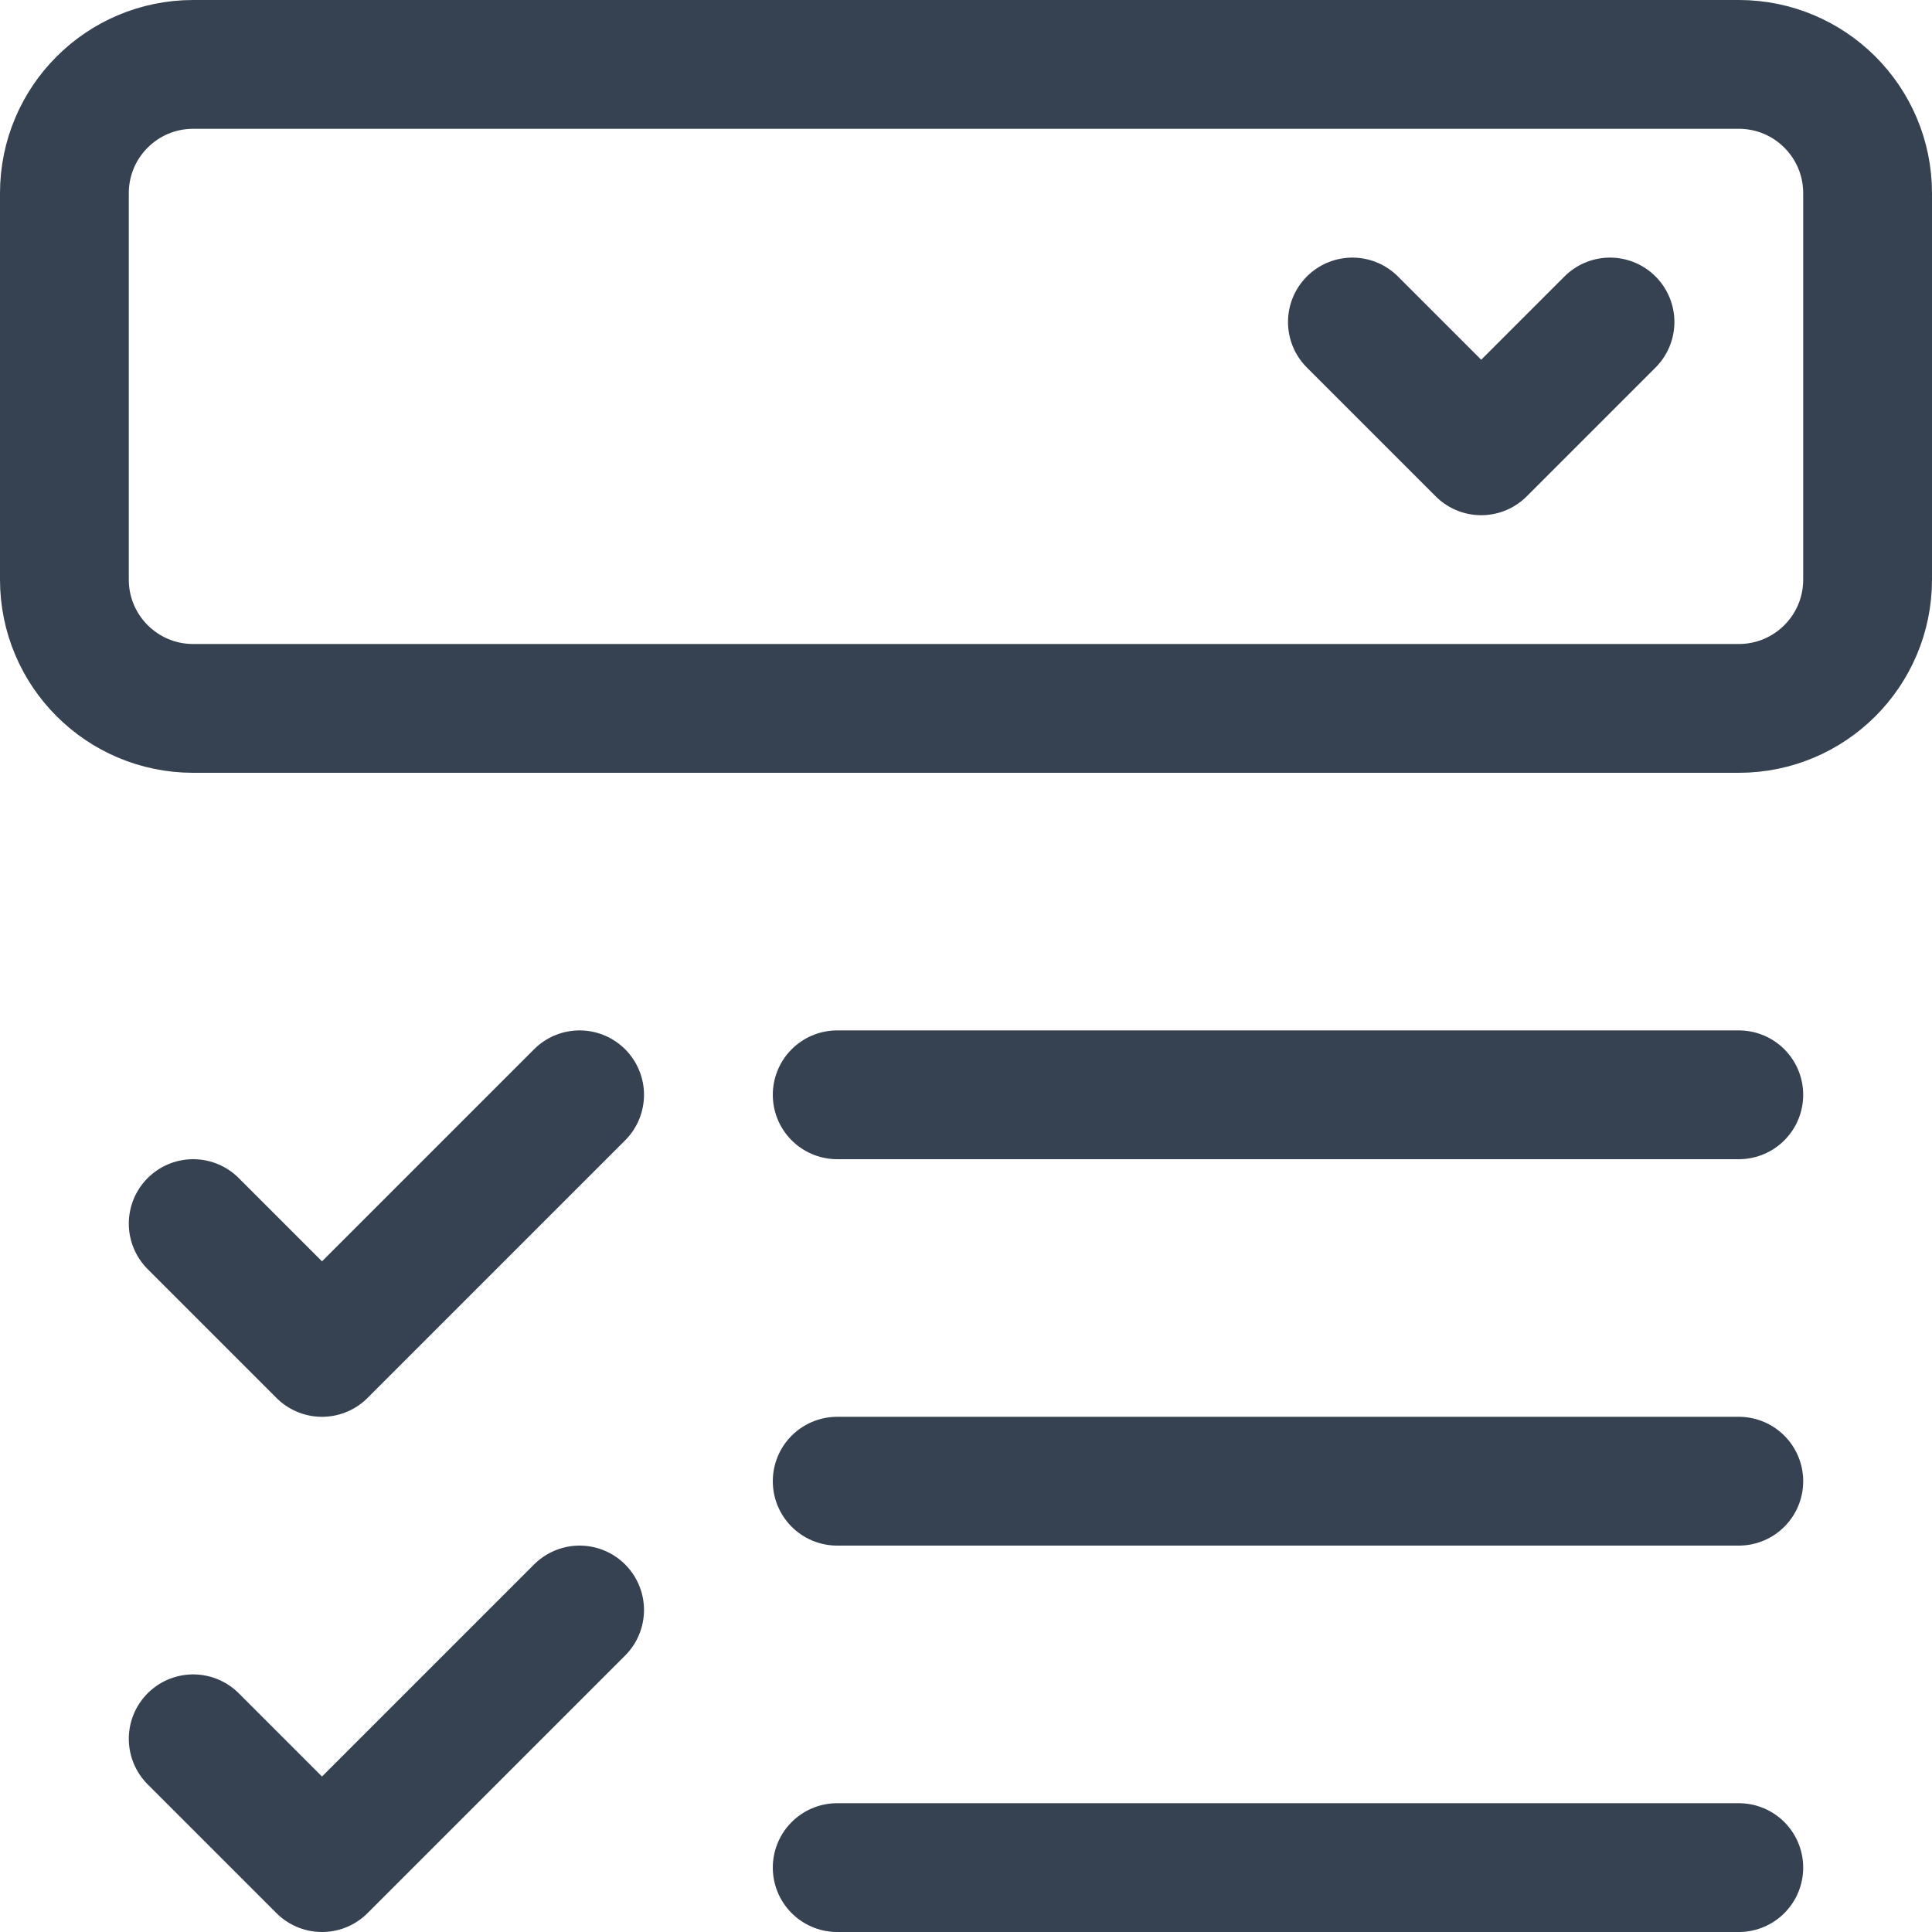
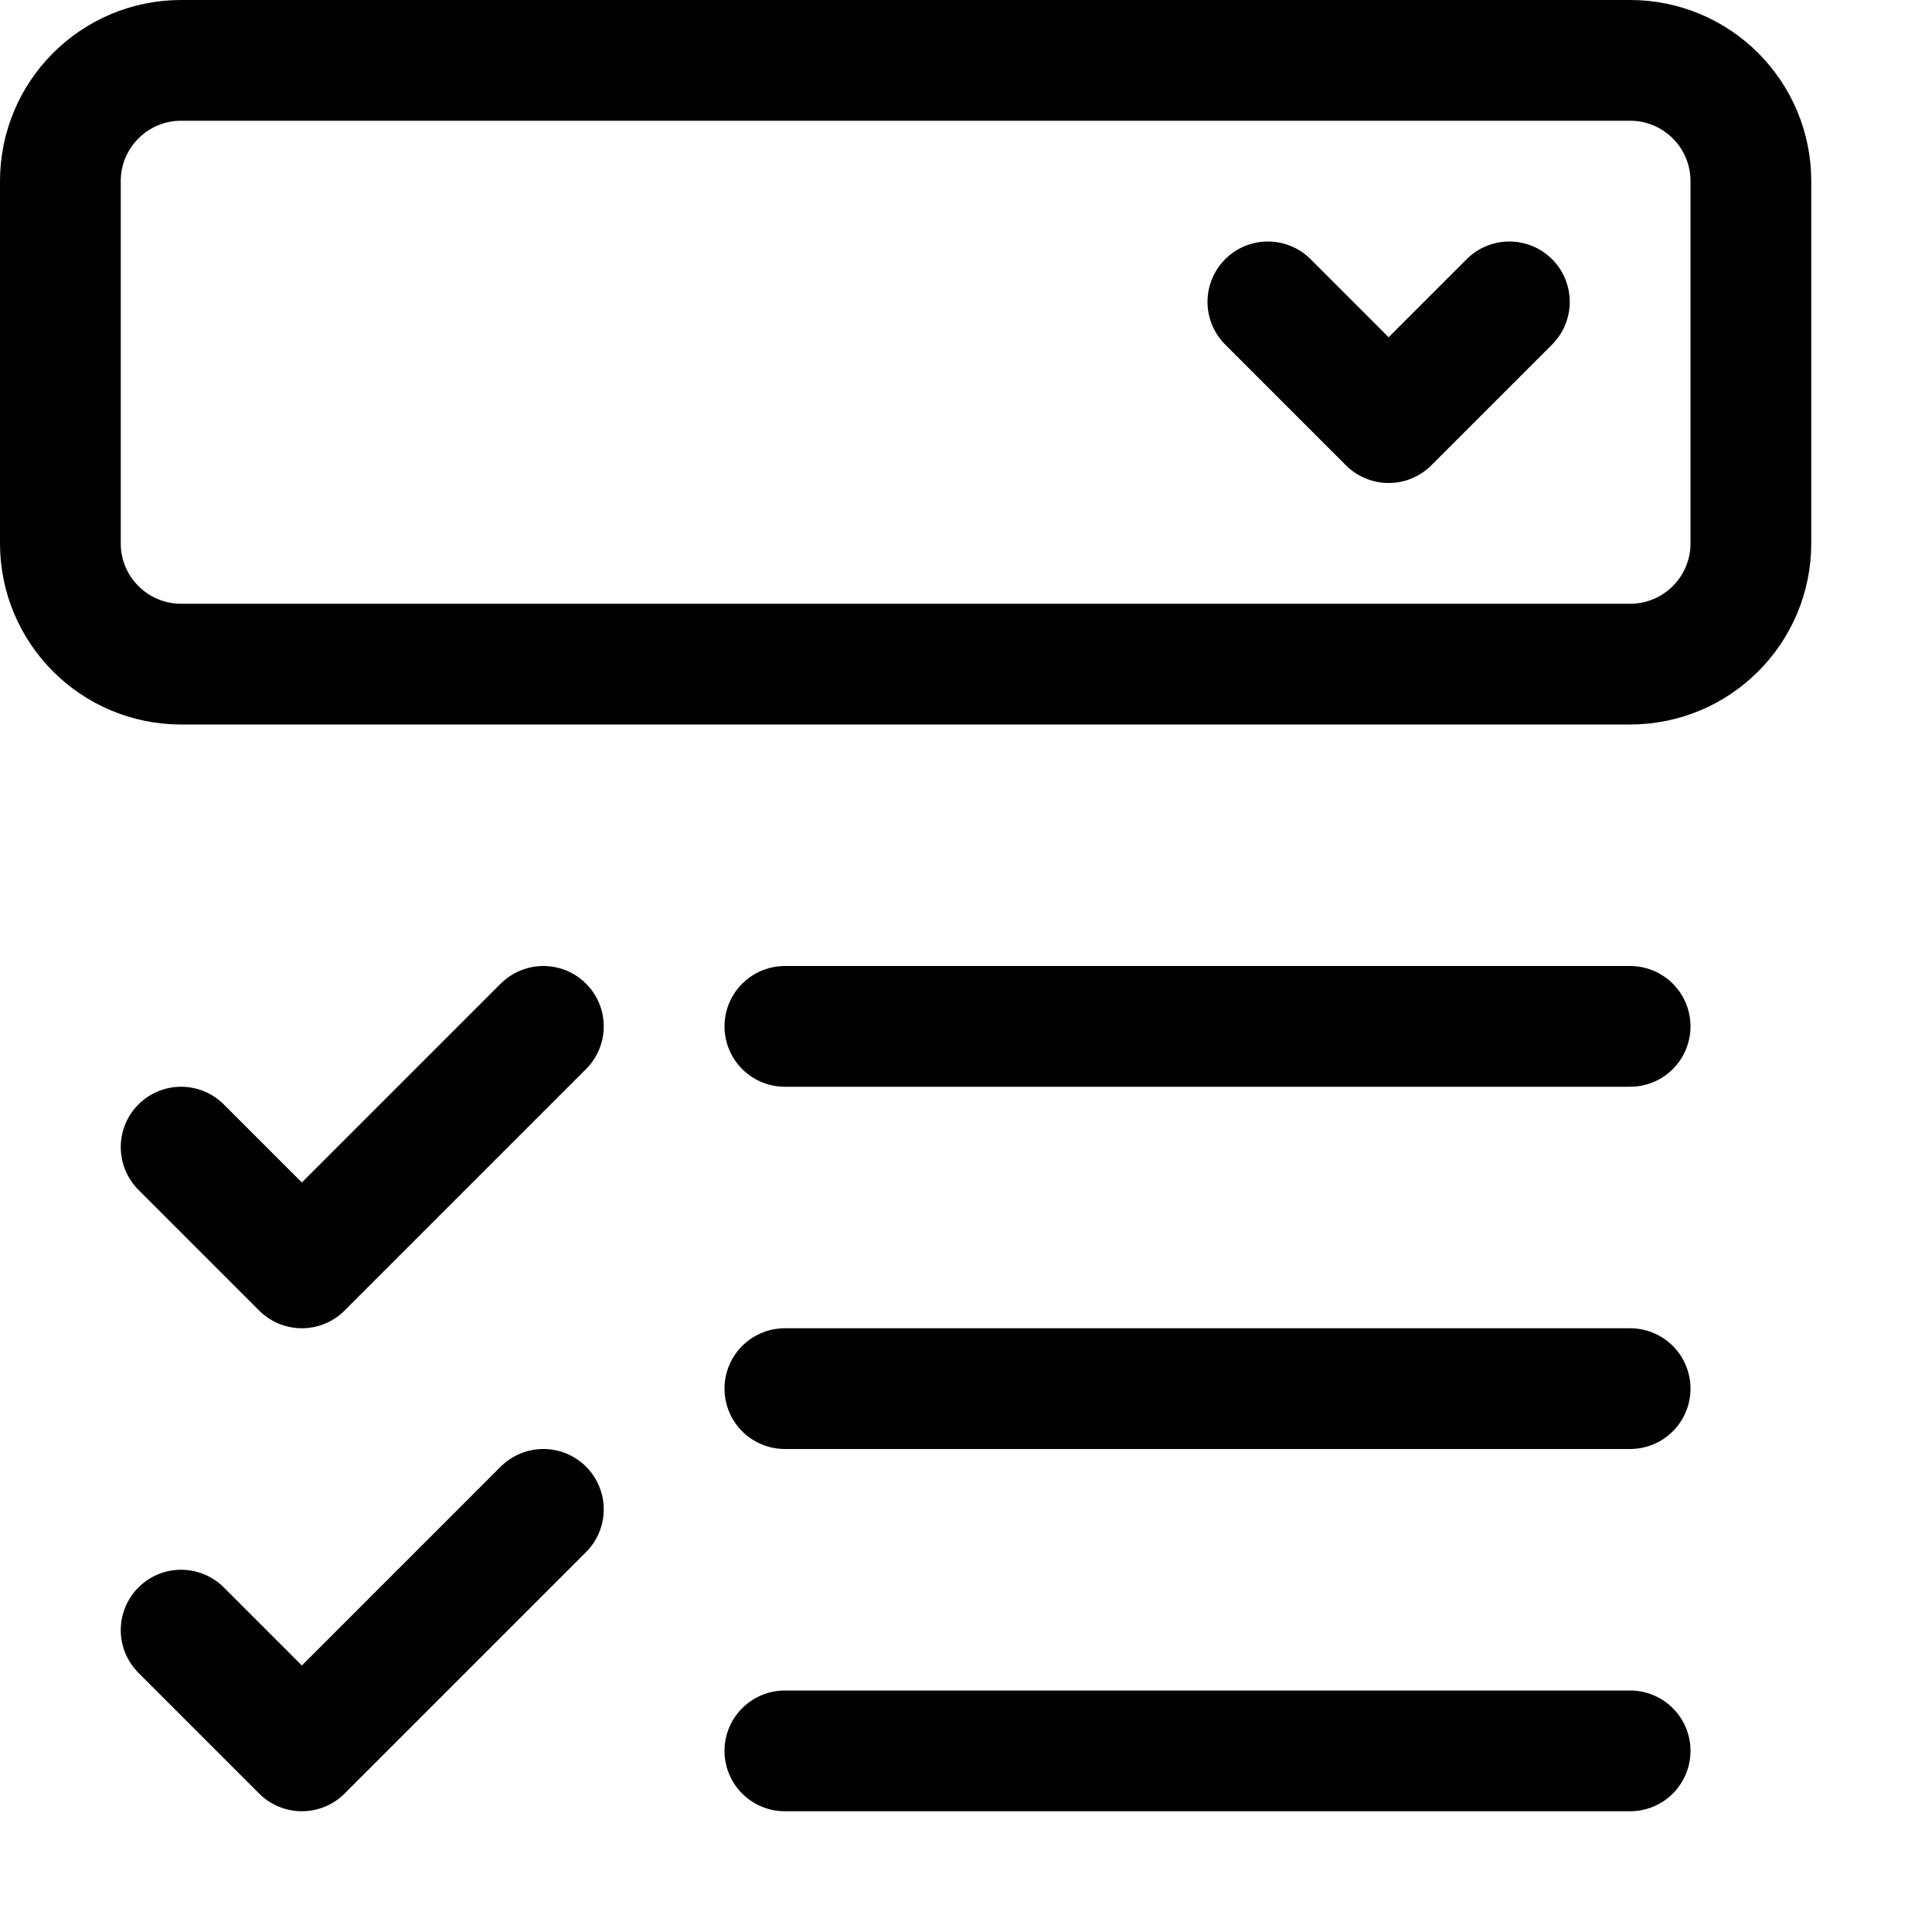
- <svg xmlns="http://www.w3.org/2000/svg" width="30" height="30" viewBox="0 0 30 30" fill="none">
-   <path d="M27 1H3C1.895 1 1 1.895 1 3V9C1 10.105 1.895 11 3 11H27C28.105 11 29 10.105 29 9V3C29 1.895 28.105 1 27 1Z" stroke="#364252" stroke-width="2" stroke-linecap="round" stroke-linejoin="round" />
-   <path d="M13 17H27" stroke="#364252" stroke-width="2" stroke-linecap="round" stroke-linejoin="round" />
-   <path d="M13 23H27" stroke="#364252" stroke-width="2" stroke-linecap="round" stroke-linejoin="round" />
-   <path d="M13 29H27" stroke="#364252" stroke-width="2" stroke-linecap="round" stroke-linejoin="round" />
-   <path d="M25 5L23 7L21 5" stroke="#364252" stroke-width="2" stroke-linecap="round" stroke-linejoin="round" />
-   <path d="M3 19L5 21L9 17" stroke="#364252" stroke-width="2" stroke-linecap="round" stroke-linejoin="round" />
-   <path d="M3 27L5 29L9 25" stroke="#364252" stroke-width="2" stroke-linecap="round" stroke-linejoin="round" />
+ <svg xmlns="http://www.w3.org/2000/svg" width="16" height="16" fill="none">
+   <path stroke="#000" stroke-linecap="round" stroke-linejoin="round" d="M13.5.5h-12a1 1 0 0 0-1 1v3a1 1 0 0 0 1 1h12a1 1 0 0 0 1-1v-3a1 1 0 0 0-1-1ZM6.5 8.5h7M6.5 11.5h7M6.5 14.5h7" />
+   <path stroke="#000" stroke-linecap="round" stroke-linejoin="round" d="m12.5 2.5-1 1-1-1M1.5 9.5l1 1 2-2M1.5 13.5l1 1 2-2" />
</svg>
